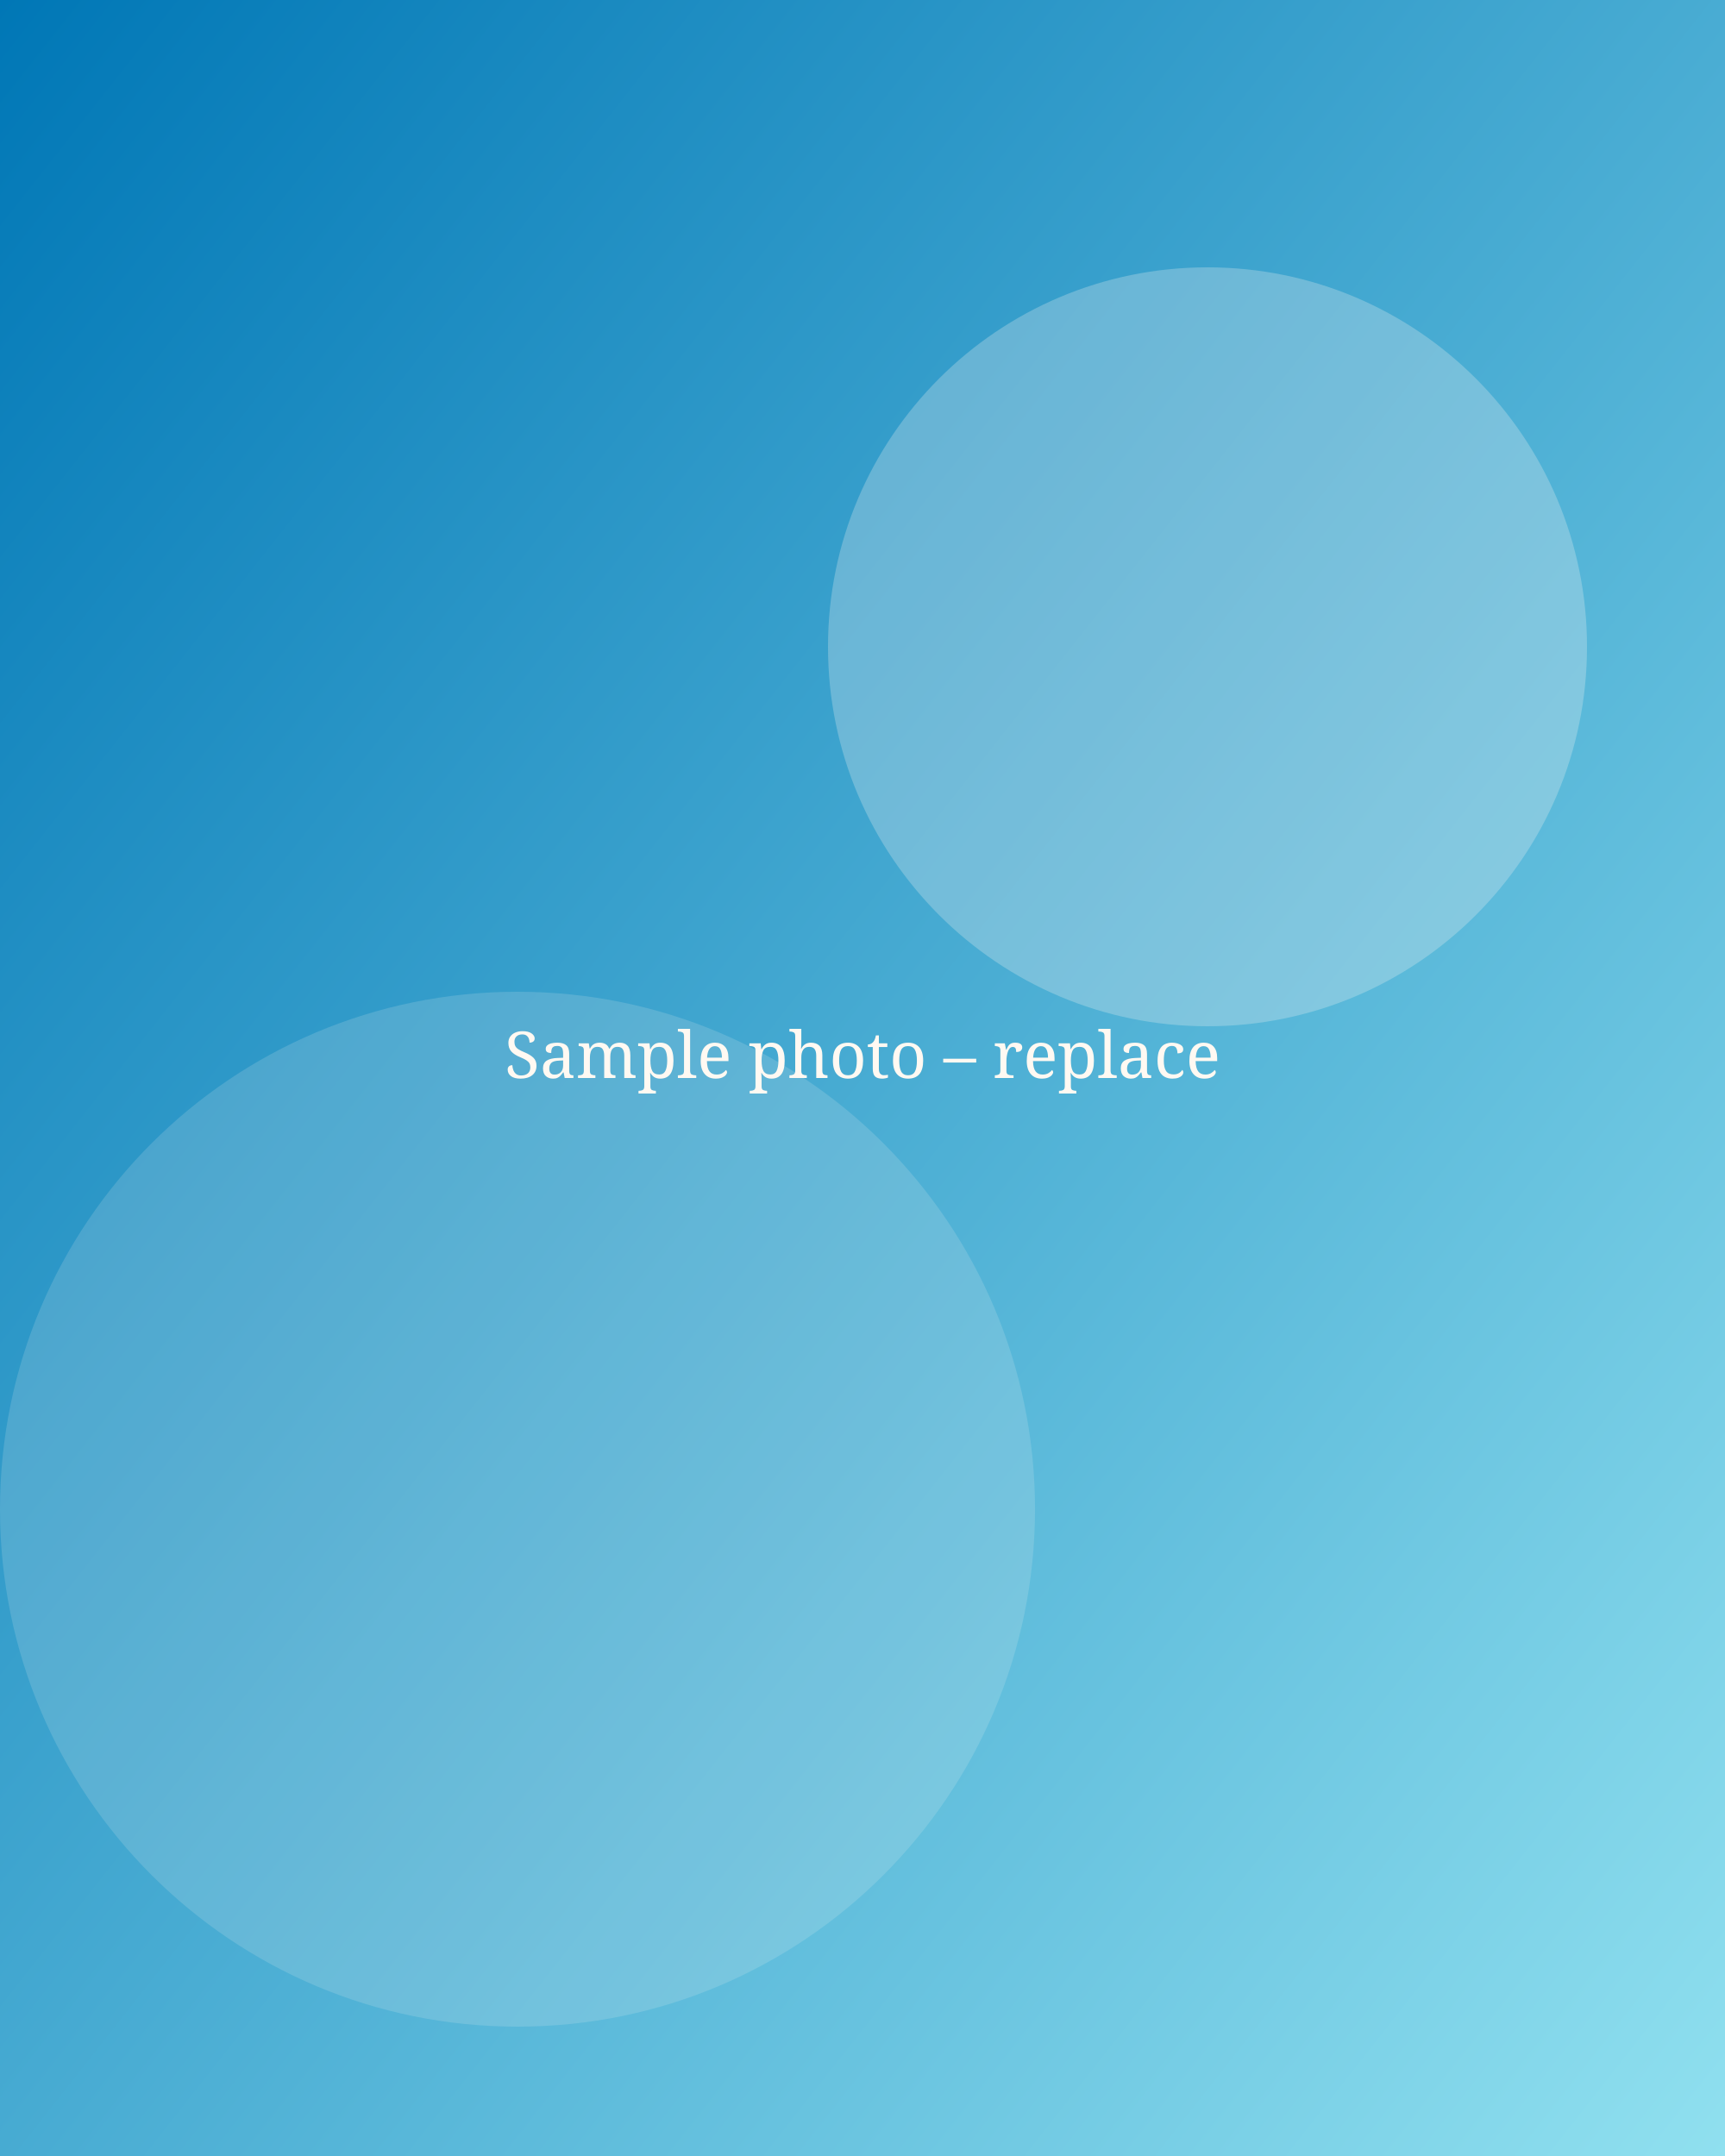
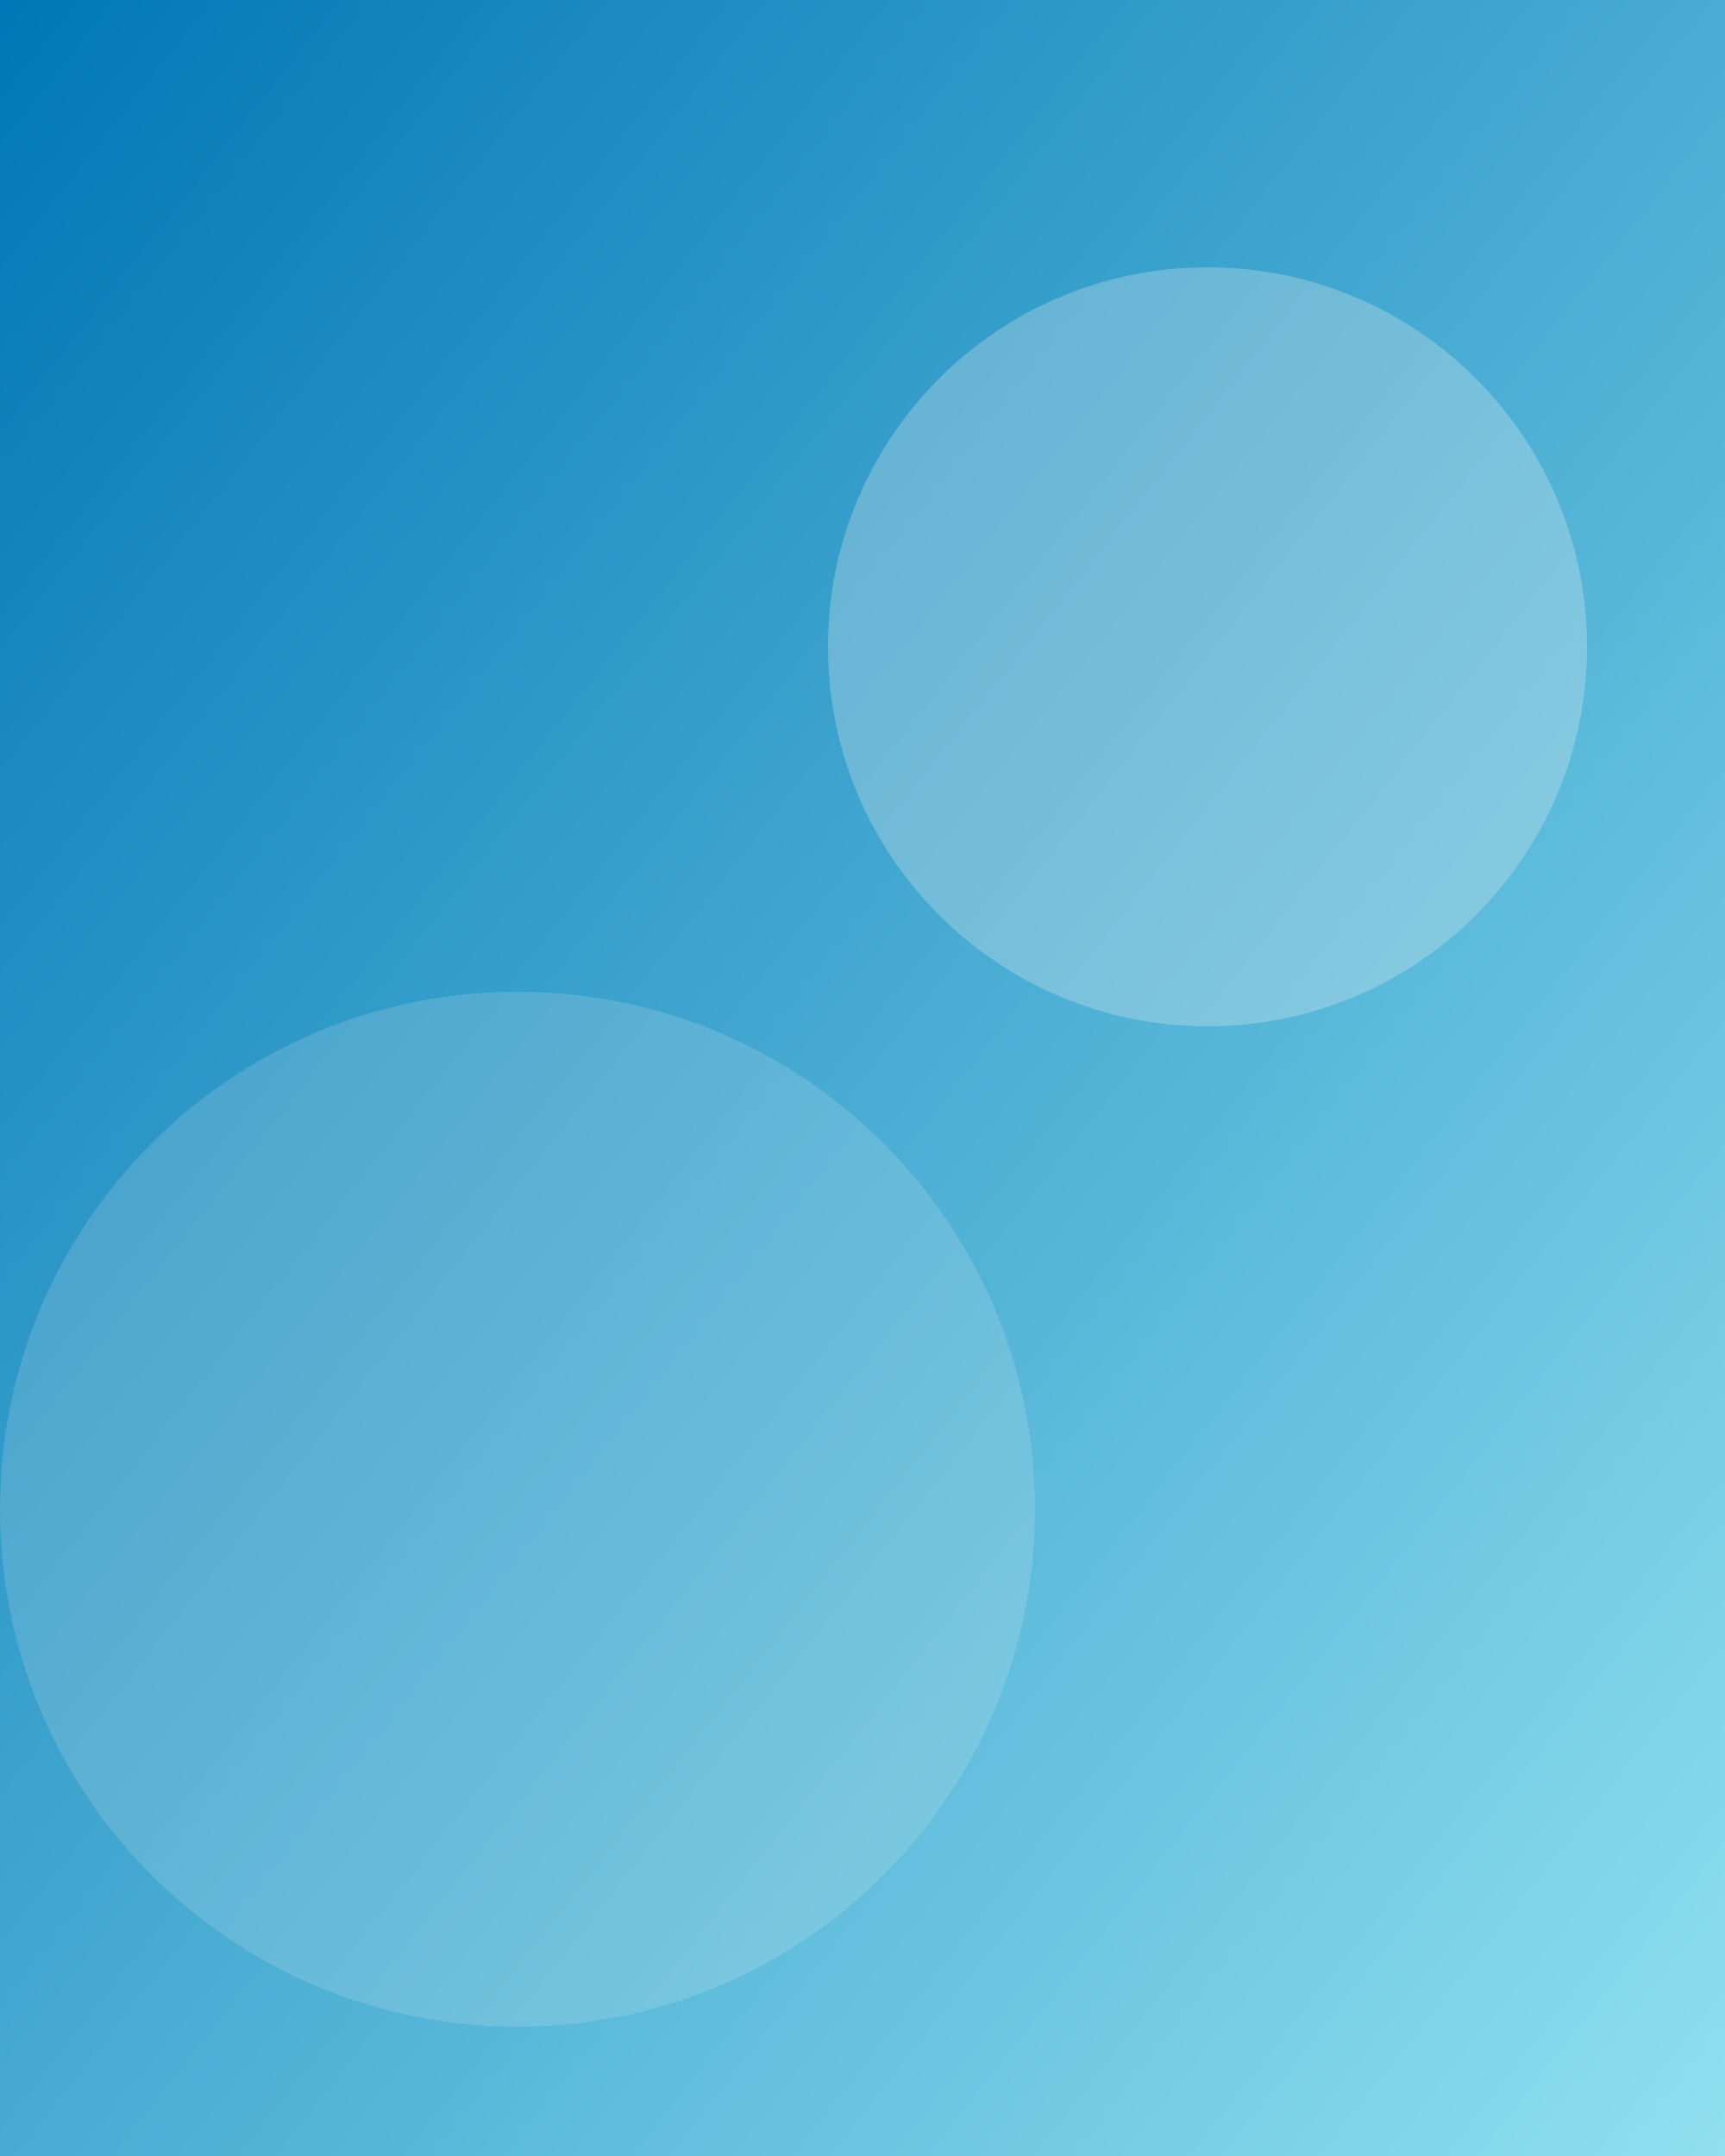
<svg xmlns="http://www.w3.org/2000/svg" viewBox="0 0 800 1000">
  <defs>
    <linearGradient id="g" x1="0" y1="0" x2="1" y2="1">
      <stop offset="0" stop-color="#0077B6" />
      <stop offset="1" stop-color="#90E0EF" />
    </linearGradient>
  </defs>
  <rect width="800" height="1000" fill="url(#g)" />
  <circle cx="560.0" cy="300.0" r="176.0" fill="#FFF9F2" opacity=".25" />
  <circle cx="240.0" cy="700.0" r="240.0" fill="#FFF9F2" opacity=".15" />
-   <text x="400.0" y="500.0" text-anchor="middle" font-family="Georgia,serif" font-size="30" fill="#FFF9F2">Sample photo – replace</text>
</svg>
